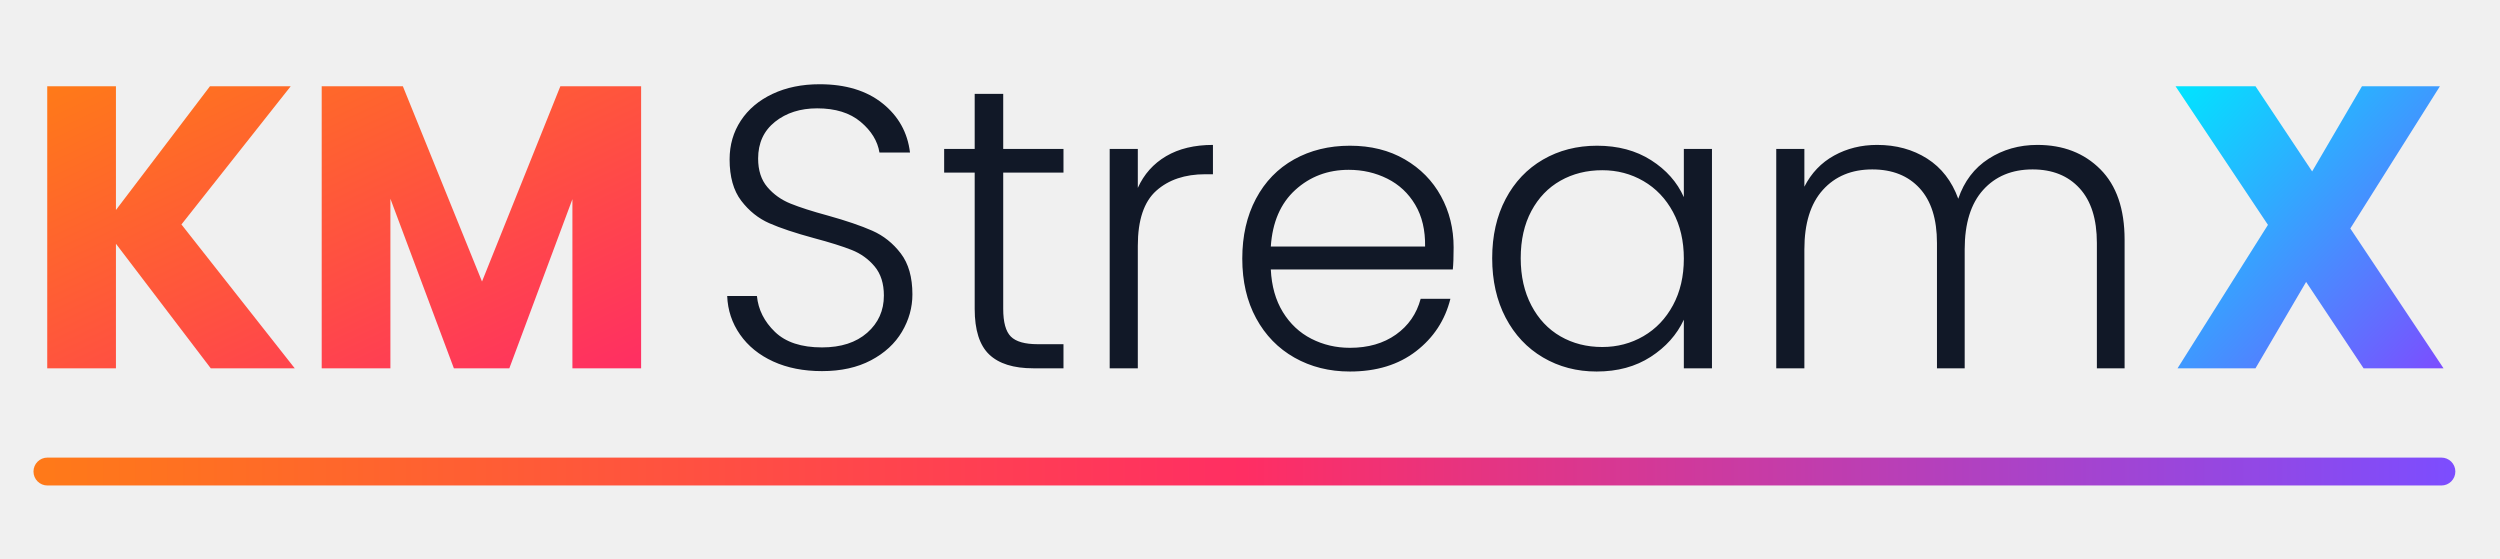
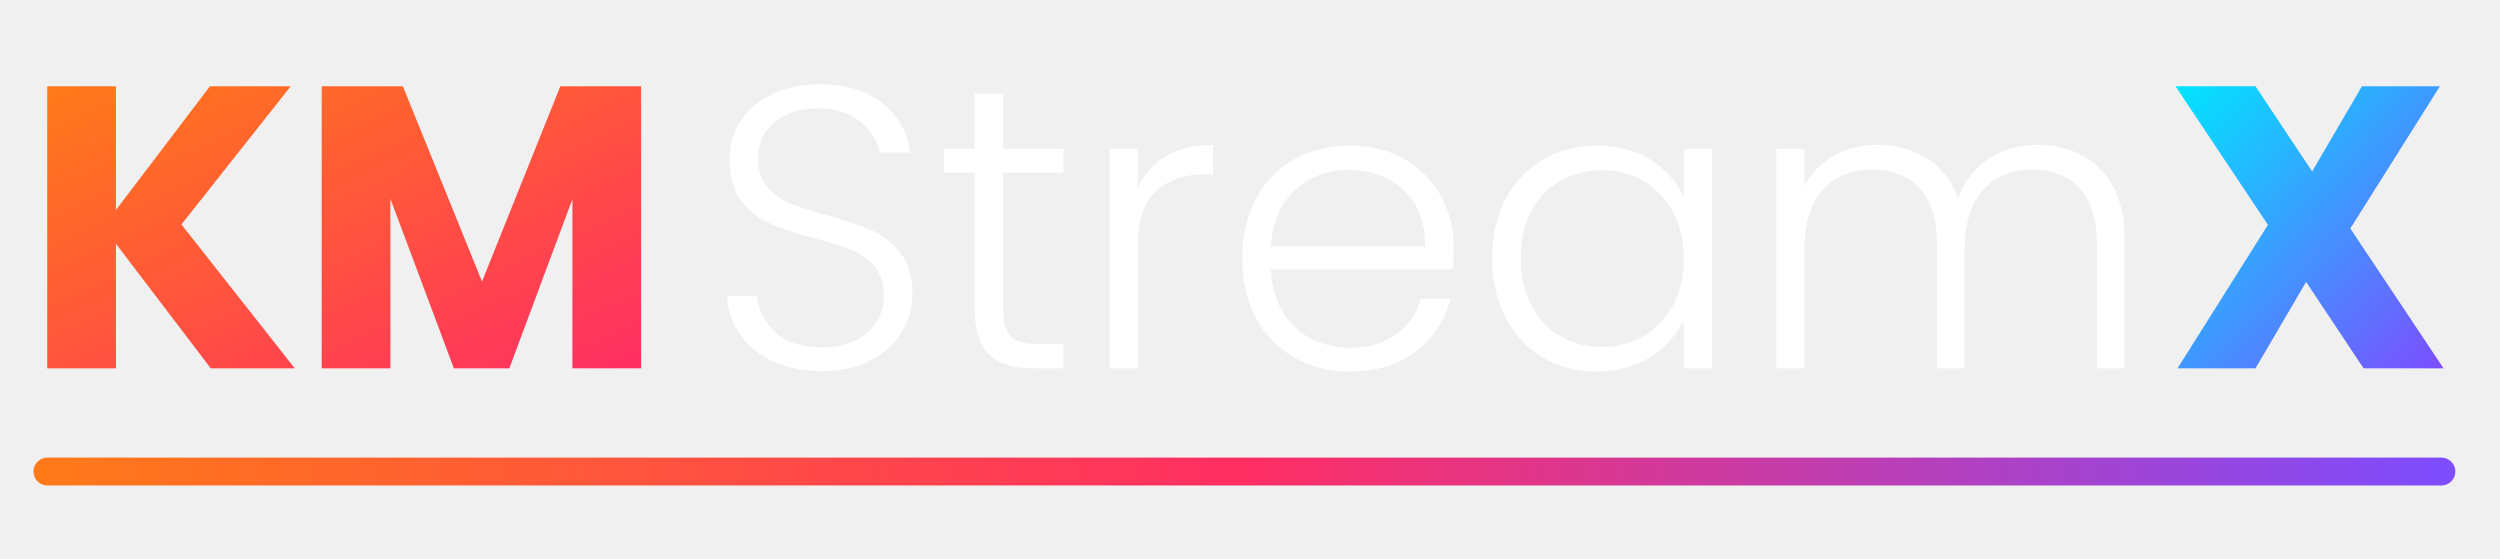
<svg xmlns="http://www.w3.org/2000/svg" viewBox="-4 -66 448 100" height="48" role="img" aria-label="KM StreamX">
  <defs>
    <linearGradient id="gKM" x1="0" y1="0" x2="1" y2="1">
      <stop offset="0" stop-color="#FF7A18" />
      <stop offset="1" stop-color="#FF2E63" />
    </linearGradient>
    <linearGradient id="gX" x1="0" y1="0" x2="1" y2="1">
      <stop offset="0" stop-color="#00E5FF" />
      <stop offset="1" stop-color="#7C4DFF" />
    </linearGradient>
    <linearGradient id="gL" x1="0" y1="0" x2="1" y2="0">
      <stop offset="0" stop-color="#FF7A18" />
      <stop offset="0.5" stop-color="#FF2E63" />
      <stop offset="1" stop-color="#7C4DFF" />
    </linearGradient>
  </defs>
  <path d="M33.768 0.0 16.776 -22.32V0.0H4.464V-50.544H16.776V-28.368L33.624 -50.544H48.096L28.512 -25.776L48.816 0.0Z M110.888 -50.544V0.0H98.576V-30.312L87.272 0.0H77.336L65.96 -30.384V0.0H53.648V-50.544H68.192L82.376 -15.552L96.416 -50.544Z" fill="url(#gKM)" />
-   <path d="M126.312 -12.96H131.64Q132.0 -9.288 134.88 -6.516Q137.76 -3.744 143.304 -3.744Q148.416 -3.744 151.404 -6.372Q154.392 -9.0 154.392 -13.032Q154.392 -16.272 152.736 -18.252Q151.08 -20.232 148.632 -21.204Q146.184 -22.176 141.864 -23.328Q136.824 -24.696 133.872 -25.992Q130.92 -27.288 128.832 -30.024Q126.744 -32.76 126.744 -37.44Q126.744 -41.328 128.76 -44.388Q130.776 -47.448 134.448 -49.176Q138.12 -50.904 142.872 -50.904Q149.856 -50.904 154.14 -47.484Q158.424 -44.064 159.072 -38.664H153.6Q153.096 -41.76 150.216 -44.172Q147.336 -46.584 142.44 -46.584Q137.904 -46.584 134.88 -44.172Q131.856 -41.76 131.856 -37.584Q131.856 -34.416 133.512 -32.472Q135.168 -30.528 137.652 -29.52Q140.136 -28.512 144.384 -27.36Q149.28 -25.992 152.304 -24.66Q155.328 -23.328 157.416 -20.592Q159.504 -17.856 159.504 -13.248Q159.504 -9.72 157.632 -6.552Q155.76 -3.384 152.088 -1.44Q148.416 0.504 143.304 0.504Q138.336 0.504 134.556 -1.224Q130.776 -2.952 128.616 -6.048Q126.456 -9.144 126.312 -12.96Z M175.776 -35.064V-10.656Q175.776 -7.056 177.144 -5.688Q178.512 -4.32 181.968 -4.32H186.576V0.0H181.176Q175.848 0.0 173.256 -2.484Q170.664 -4.968 170.664 -10.656V-35.064H165.192V-39.312H170.664V-49.176H175.776V-39.312H186.576V-35.064Z M213.36 -40.032V-34.776H211.992Q206.52 -34.776 203.208 -31.824Q199.896 -28.872 199.896 -21.96V0.0H194.856V-39.312H199.896V-32.328Q201.552 -36.0 204.972 -38.016Q208.392 -40.032 213.36 -40.032Z M256.344 -17.712H223.728Q223.944 -13.248 225.888 -10.08Q227.832 -6.912 231.0 -5.292Q234.168 -3.672 237.912 -3.672Q242.808 -3.672 246.156 -6.048Q249.504 -8.424 250.584 -12.456H255.912Q254.472 -6.696 249.756 -3.06Q245.04 0.576 237.912 0.576Q232.368 0.576 227.976 -1.908Q223.584 -4.392 221.1 -8.964Q218.616 -13.536 218.616 -19.656Q218.616 -25.776 221.064 -30.384Q223.512 -34.992 227.904 -37.44Q232.296 -39.888 237.912 -39.888Q243.528 -39.888 247.74 -37.44Q251.952 -34.992 254.22 -30.852Q256.488 -26.712 256.488 -21.672Q256.488 -19.08 256.344 -17.712ZM237.696 -35.568Q232.08 -35.568 228.12 -31.968Q224.16 -28.368 223.728 -21.816H251.376Q251.448 -26.208 249.612 -29.304Q247.776 -32.4 244.608 -33.984Q241.44 -35.568 237.696 -35.568Z M282.192 -39.888Q287.808 -39.888 291.876 -37.296Q295.944 -34.704 297.744 -30.672V-39.312H302.784V0.0H297.744V-8.712Q295.872 -4.68 291.804 -2.052Q287.736 0.576 282.12 0.576Q276.792 0.576 272.508 -1.944Q268.224 -4.464 265.812 -9.072Q263.4 -13.68 263.4 -19.728Q263.4 -25.776 265.812 -30.348Q268.224 -34.92 272.508 -37.404Q276.792 -39.888 282.192 -39.888ZM283.128 -35.496Q278.952 -35.496 275.64 -33.624Q272.328 -31.752 270.42 -28.188Q268.512 -24.624 268.512 -19.728Q268.512 -14.904 270.42 -11.268Q272.328 -7.632 275.64 -5.724Q278.952 -3.816 283.128 -3.816Q287.16 -3.816 290.508 -5.76Q293.856 -7.704 295.8 -11.304Q297.744 -14.904 297.744 -19.656Q297.744 -24.408 295.8 -28.008Q293.856 -31.608 290.508 -33.552Q287.16 -35.496 283.128 -35.496Z M376.728 -23.04V0.0H371.76V-22.464Q371.76 -28.872 368.664 -32.256Q365.568 -35.64 360.24 -35.64Q354.696 -35.64 351.384 -31.968Q348.072 -28.296 348.072 -21.312V0.0H343.104V-22.464Q343.104 -28.872 340.008 -32.256Q336.912 -35.64 331.512 -35.64Q325.968 -35.64 322.656 -31.968Q319.344 -28.296 319.344 -21.312V0.0H314.304V-39.312H319.344V-32.544Q321.216 -36.216 324.672 -38.124Q328.128 -40.032 332.376 -40.032Q337.488 -40.032 341.34 -37.584Q345.192 -35.136 346.92 -30.384Q348.504 -35.064 352.356 -37.548Q356.208 -40.032 361.104 -40.032Q368.016 -40.032 372.372 -35.676Q376.728 -31.32 376.728 -23.04Z" fill="#111827" />
+   <path d="M126.312 -12.96H131.64Q132.0 -9.288 134.88 -6.516Q137.76 -3.744 143.304 -3.744Q148.416 -3.744 151.404 -6.372Q154.392 -9.0 154.392 -13.032Q154.392 -16.272 152.736 -18.252Q151.08 -20.232 148.632 -21.204Q146.184 -22.176 141.864 -23.328Q136.824 -24.696 133.872 -25.992Q130.92 -27.288 128.832 -30.024Q126.744 -32.76 126.744 -37.44Q126.744 -41.328 128.76 -44.388Q130.776 -47.448 134.448 -49.176Q138.12 -50.904 142.872 -50.904Q149.856 -50.904 154.14 -47.484Q158.424 -44.064 159.072 -38.664H153.6Q153.096 -41.76 150.216 -44.172Q147.336 -46.584 142.44 -46.584Q137.904 -46.584 134.88 -44.172Q131.856 -41.76 131.856 -37.584Q131.856 -34.416 133.512 -32.472Q135.168 -30.528 137.652 -29.52Q140.136 -28.512 144.384 -27.36Q149.28 -25.992 152.304 -24.66Q155.328 -23.328 157.416 -20.592Q159.504 -17.856 159.504 -13.248Q159.504 -9.72 157.632 -6.552Q155.76 -3.384 152.088 -1.44Q148.416 0.504 143.304 0.504Q138.336 0.504 134.556 -1.224Q130.776 -2.952 128.616 -6.048Q126.456 -9.144 126.312 -12.96Z M175.776 -35.064V-10.656Q175.776 -7.056 177.144 -5.688Q178.512 -4.32 181.968 -4.32H186.576V0.0H181.176Q175.848 0.0 173.256 -2.484Q170.664 -4.968 170.664 -10.656V-35.064H165.192V-39.312H170.664V-49.176H175.776V-39.312H186.576V-35.064Z M213.36 -40.032V-34.776H211.992Q206.52 -34.776 203.208 -31.824Q199.896 -28.872 199.896 -21.96V0.0H194.856V-39.312H199.896V-32.328Q201.552 -36.0 204.972 -38.016Q208.392 -40.032 213.36 -40.032Z M256.344 -17.712H223.728Q223.944 -13.248 225.888 -10.08Q227.832 -6.912 231.0 -5.292Q234.168 -3.672 237.912 -3.672Q242.808 -3.672 246.156 -6.048Q249.504 -8.424 250.584 -12.456H255.912Q254.472 -6.696 249.756 -3.06Q245.04 0.576 237.912 0.576Q232.368 0.576 227.976 -1.908Q223.584 -4.392 221.1 -8.964Q218.616 -13.536 218.616 -19.656Q218.616 -25.776 221.064 -30.384Q223.512 -34.992 227.904 -37.44Q232.296 -39.888 237.912 -39.888Q243.528 -39.888 247.74 -37.44Q251.952 -34.992 254.22 -30.852Q256.488 -26.712 256.488 -21.672Q256.488 -19.08 256.344 -17.712ZM237.696 -35.568Q232.08 -35.568 228.12 -31.968Q224.16 -28.368 223.728 -21.816H251.376Q251.448 -26.208 249.612 -29.304Q247.776 -32.4 244.608 -33.984Q241.44 -35.568 237.696 -35.568Z M282.192 -39.888Q287.808 -39.888 291.876 -37.296Q295.944 -34.704 297.744 -30.672V-39.312H302.784V0.0H297.744V-8.712Q295.872 -4.68 291.804 -2.052Q287.736 0.576 282.12 0.576Q276.792 0.576 272.508 -1.944Q268.224 -4.464 265.812 -9.072Q263.4 -13.68 263.4 -19.728Q263.4 -25.776 265.812 -30.348Q268.224 -34.92 272.508 -37.404Q276.792 -39.888 282.192 -39.888ZM283.128 -35.496Q278.952 -35.496 275.64 -33.624Q272.328 -31.752 270.42 -28.188Q268.512 -24.624 268.512 -19.728Q268.512 -14.904 270.42 -11.268Q272.328 -7.632 275.64 -5.724Q278.952 -3.816 283.128 -3.816Q287.16 -3.816 290.508 -5.76Q293.856 -7.704 295.8 -11.304Q297.744 -14.904 297.744 -19.656Q297.744 -24.408 295.8 -28.008Q293.856 -31.608 290.508 -33.552Q287.16 -35.496 283.128 -35.496Z M376.728 -23.04V0.0H371.76V-22.464Q371.76 -28.872 368.664 -32.256Q365.568 -35.64 360.24 -35.64Q354.696 -35.64 351.384 -31.968Q348.072 -28.296 348.072 -21.312V0.0H343.104V-22.464Q343.104 -28.872 340.008 -32.256Q336.912 -35.64 331.512 -35.64Q325.968 -35.64 322.656 -31.968Q319.344 -28.296 319.344 -21.312V0.0H314.304V-39.312H319.344V-32.544Q321.216 -36.216 324.672 -38.124Q328.128 -40.032 332.376 -40.032Q337.488 -40.032 341.34 -37.584Q345.192 -35.136 346.92 -30.384Q348.504 -35.064 352.356 -37.548Q356.208 -40.032 361.104 -40.032Q368.016 -40.032 372.372 -35.676Q376.728 -31.32 376.728 -23.04Z" fill="#FFFFFF" />
  <path d="M419.552 0.0 409.256 -15.48 400.184 0.0H386.216L402.416 -25.704L385.856 -50.544H400.184L410.336 -35.28L419.264 -50.544H433.232L417.176 -25.056L433.88 0.0Z" fill="url(#gX)" />
  <rect x="2" y="16" width="434" height="5" rx="2.5" fill="url(#gL)" />
</svg>
